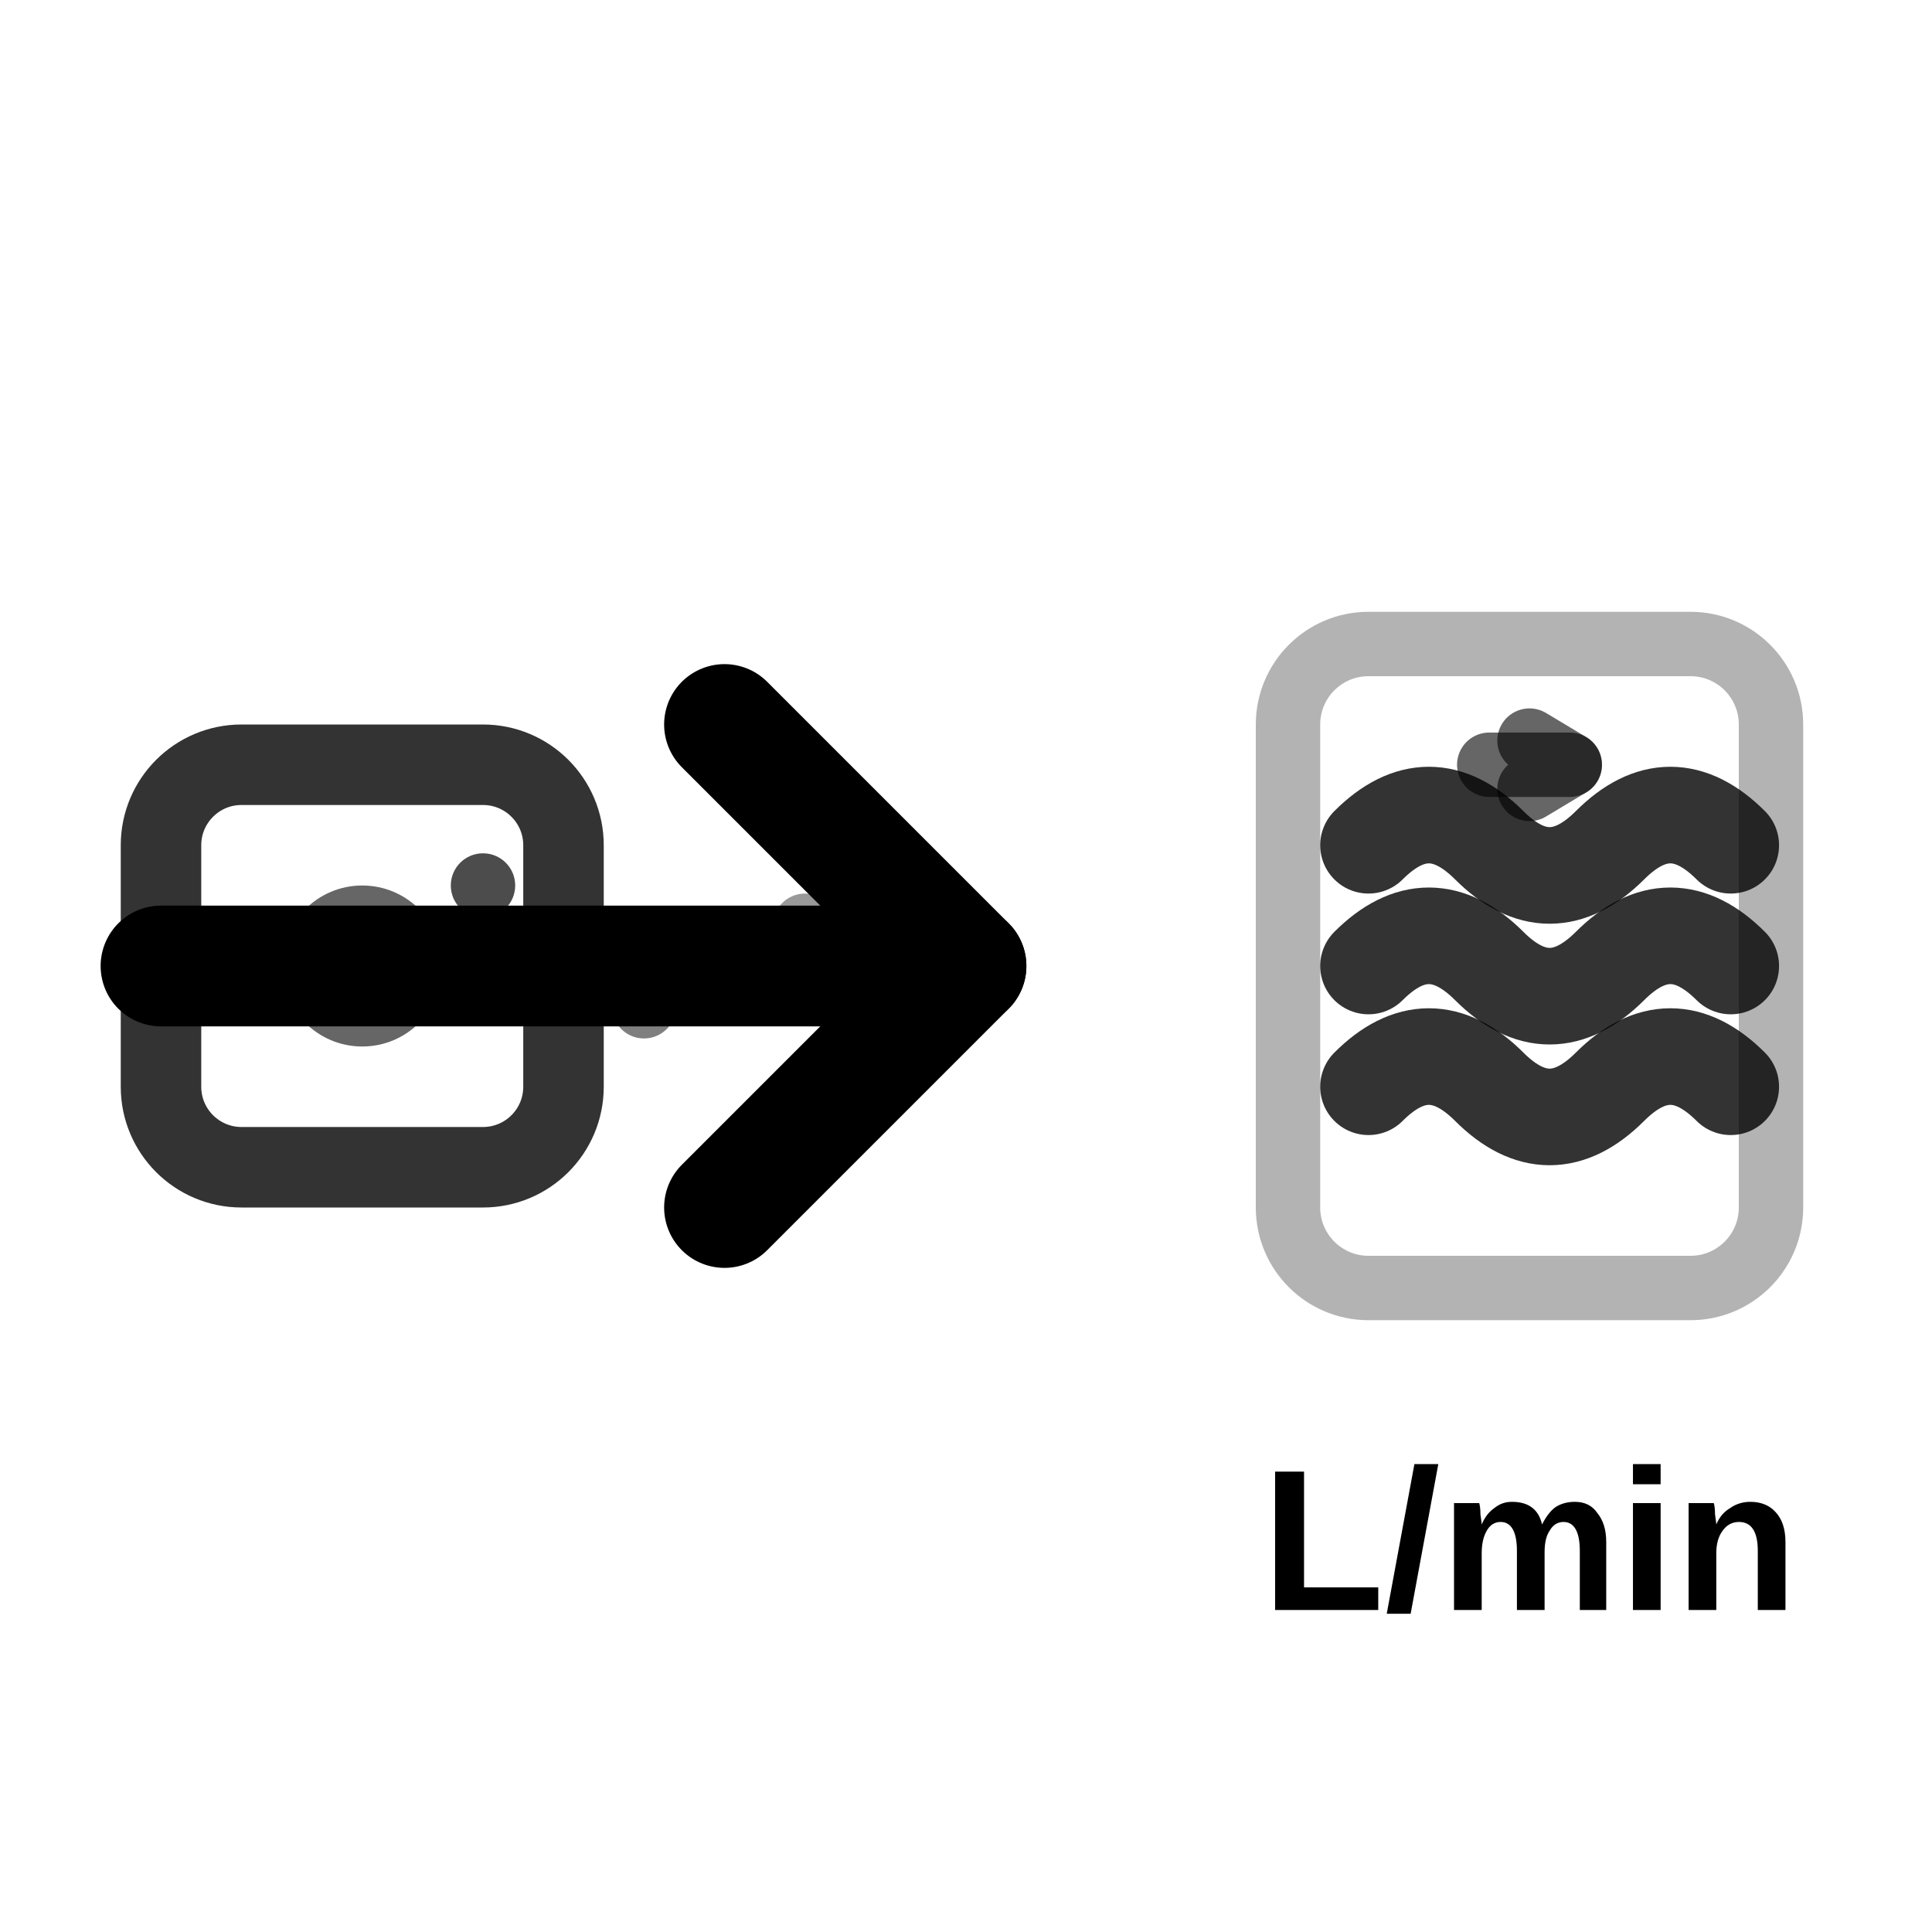
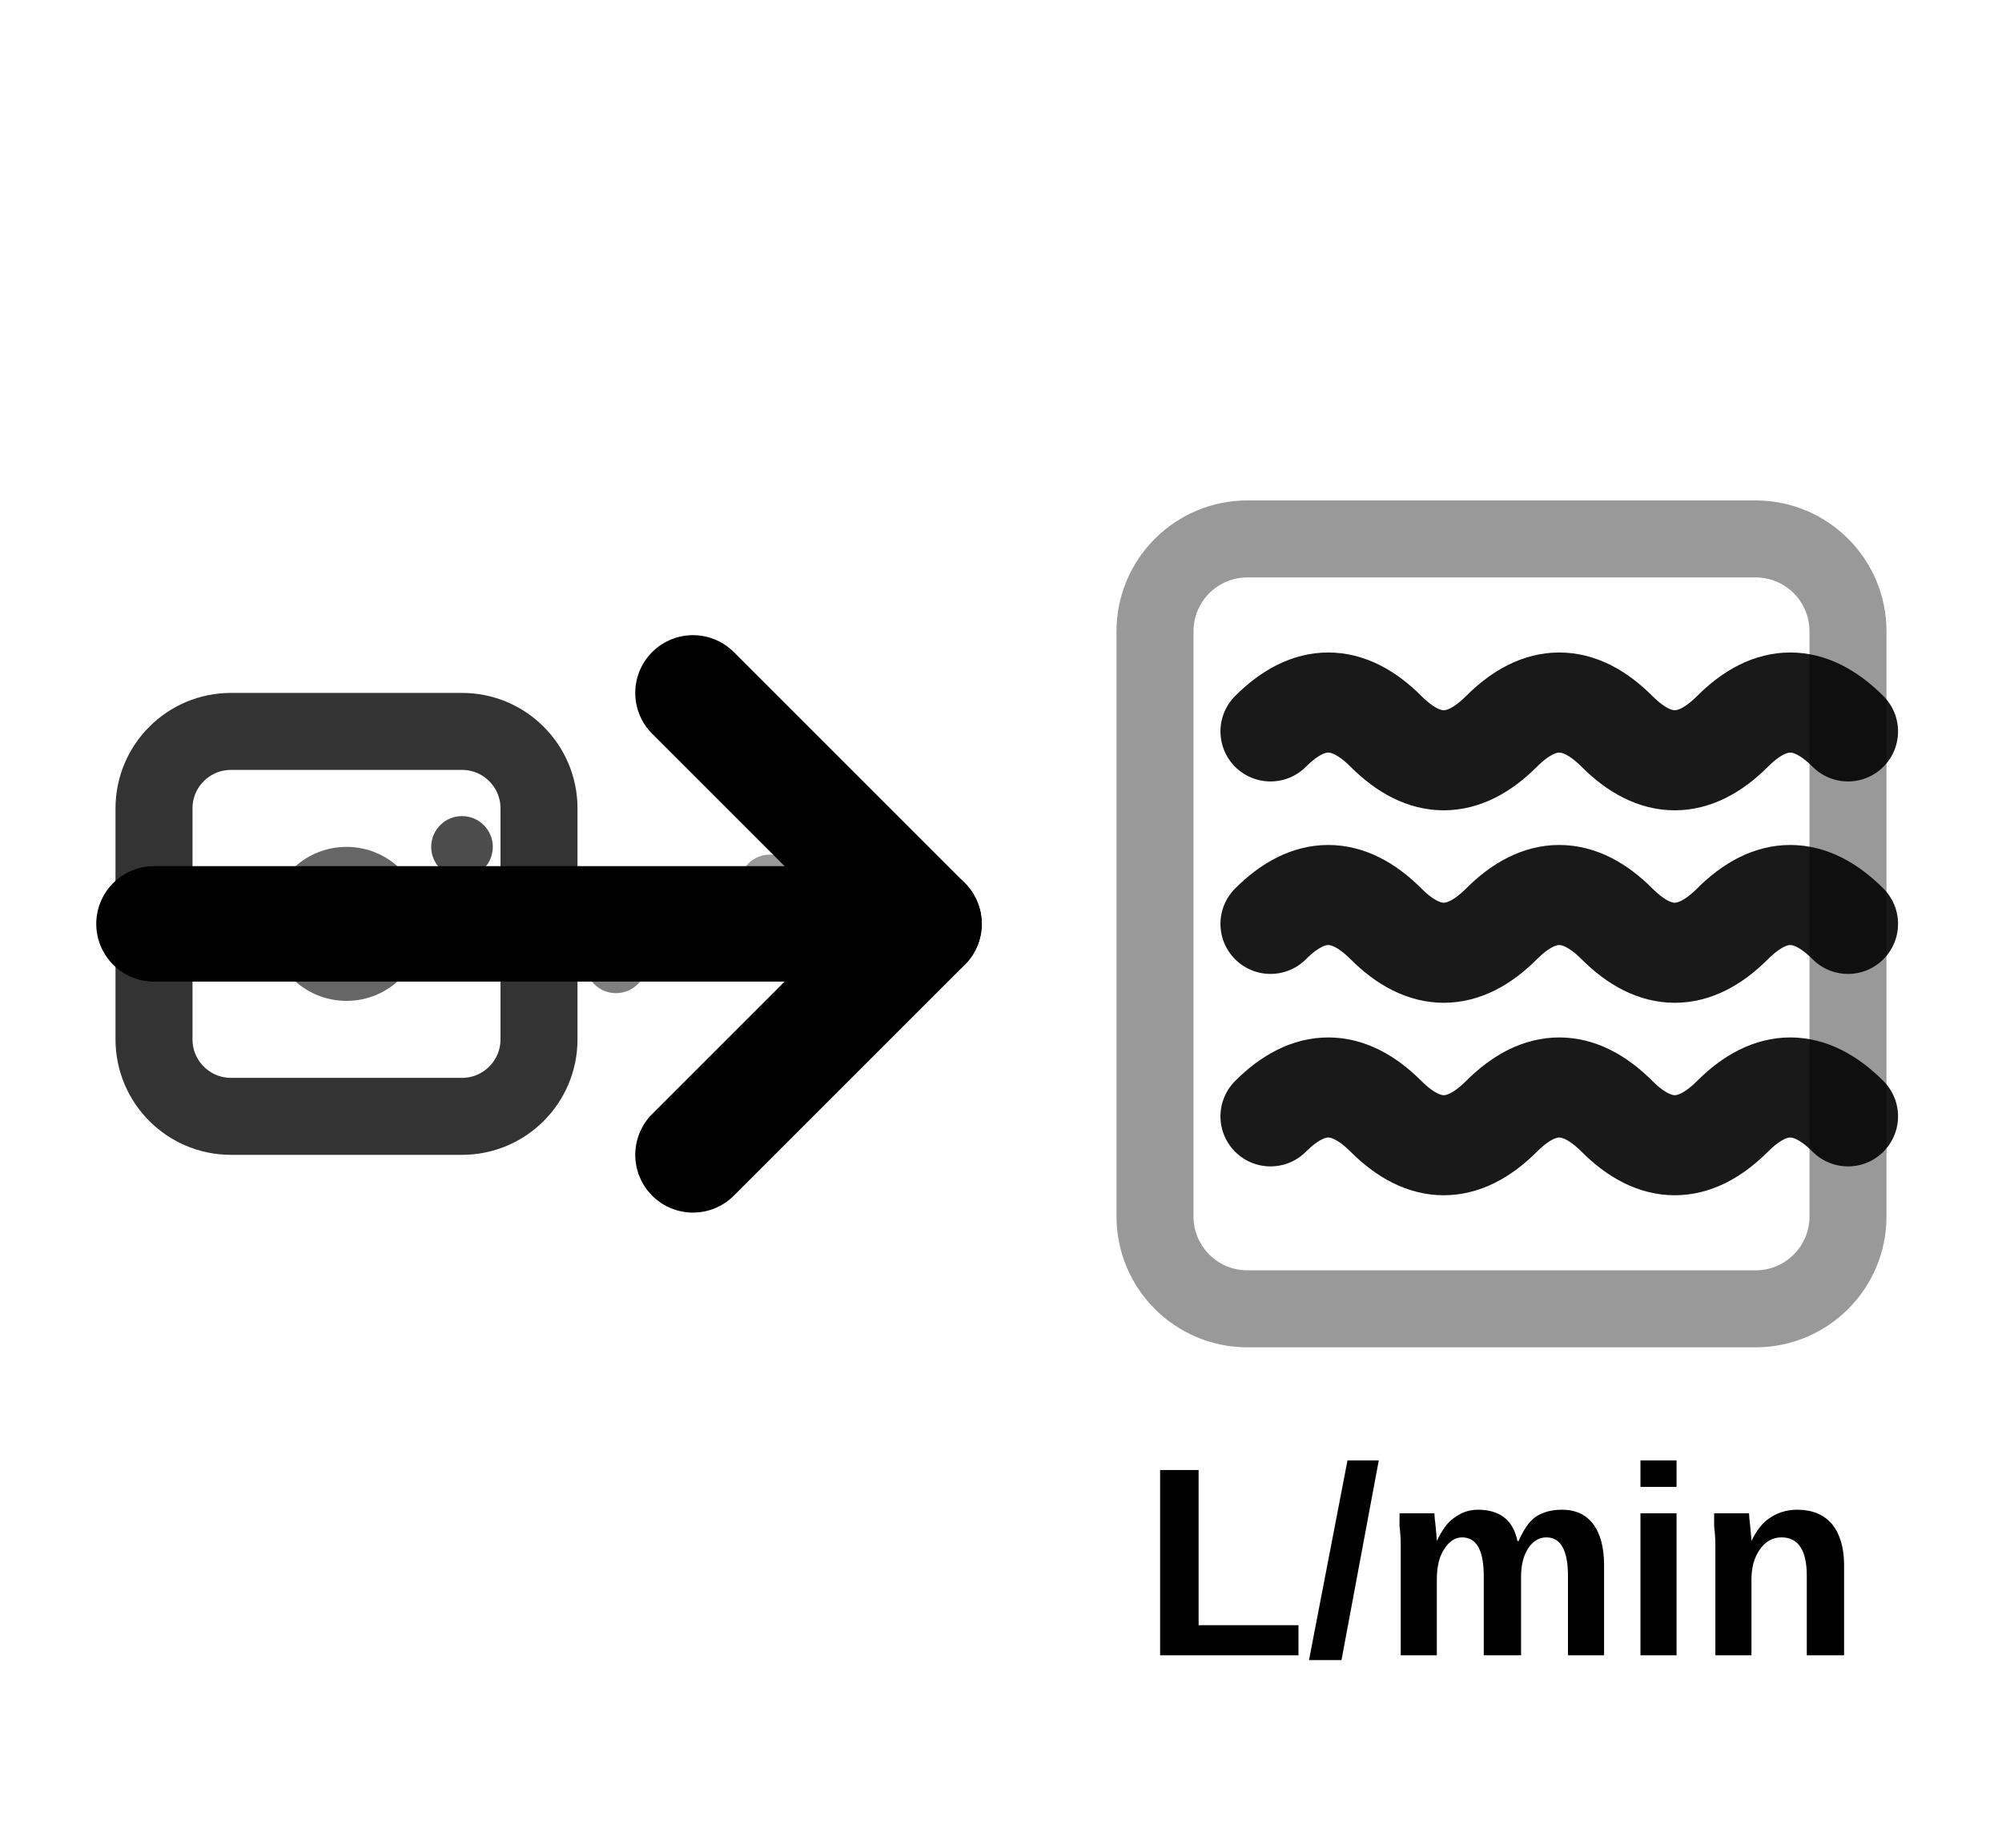
- <svg xmlns="http://www.w3.org/2000/svg" viewBox="0 0 24 24">
-   <rect x="16" y="8" width="6" height="8" rx="1" fill="none" stroke="currentColor" stroke-width="0.8" opacity="0.3" />
-   <path d="M17 10.5 C17.5 10 18 10 18.5 10.5 C19 11 19.5 11 20 10.5 C20.5 10 21 10 21.5 10.5" stroke="currentColor" stroke-width="1.2" fill="none" opacity="0.8" stroke-linecap="round" />
-   <path d="M17 12 C17.5 11.5 18 11.5 18.5 12 C19 12.5 19.5 12.5 20 12 C20.5 11.5 21 11.5 21.5 12" stroke="currentColor" stroke-width="1.2" fill="none" opacity="0.8" stroke-linecap="round" />
-   <path d="M17 13.5 C17.5 13 18 13 18.5 13.5 C19 14 19.5 14 20 13.5 C20.5 13 21 13 21.5 13.5" stroke="currentColor" stroke-width="1.2" fill="none" opacity="0.8" stroke-linecap="round" />
-   <text x="19" y="20" text-anchor="middle" font-family="Arial, sans-serif" font-size="2.5" font-weight="bold" fill="currentColor">L/min</text>
+ <svg xmlns="http://www.w3.org/2000/svg" viewBox="0 0 26 24">
+   <rect x="15" y="7" width="9" height="10" rx="1.2" fill="none" stroke="currentColor" stroke-width="1" opacity="0.4" />
+   <path d="M16.5 9.5 C17 9 17.5 9 18 9.5 C18.5 10 19 10 19.5 9.5 C20 9 20.5 9 21 9.5 C21.5 10 22 10 22.5 9.5 C23 9 23.5 9 24 9.5" stroke="currentColor" stroke-width="1.3" fill="none" opacity="0.9" stroke-linecap="round" />
+   <path d="M16.5 12 C17 11.5 17.5 11.5 18 12 C18.5 12.5 19 12.5 19.5 12 C20 11.5 20.5 11.5 21 12 C21.5 12.5 22 12.5 22.5 12 C23 11.5 23.5 11.5 24 12" stroke="currentColor" stroke-width="1.3" fill="none" opacity="0.9" stroke-linecap="round" />
+   <path d="M16.5 14.5 C17 14 17.5 14 18 14.5 C18.5 15 19 15 19.5 14.5 C20 14 20.5 14 21 14.5 C21.5 15 22 15 22.5 14.5 C23 14 23.5 14 24 14.5" stroke="currentColor" stroke-width="1.3" fill="none" opacity="0.9" stroke-linecap="round" />
+   <text x="19.5" y="21.5" text-anchor="middle" font-family="Arial, sans-serif" font-size="3.5" font-weight="bold" fill="currentColor">L/min</text>
  <path d="M2 12 L12 12" stroke="currentColor" stroke-width="1.5" fill="none" stroke-linecap="round" />
  <path d="M9 9 L12 12 L9 15" stroke="currentColor" stroke-width="1.5" fill="none" stroke-linejoin="round" stroke-linecap="round" />
  <rect x="2" y="9.5" width="5" height="5" rx="1" fill="none" stroke="currentColor" stroke-width="1" opacity="0.8" />
  <circle cx="4.5" cy="12" r="1" fill="currentColor" opacity="0.6" />
  <circle cx="6" cy="11" r="0.4" fill="currentColor" opacity="0.7">
    <animate attributeName="opacity" values="0.3;0.9;0.3" dur="2s" repeatCount="indefinite" />
  </circle>
  <circle cx="8" cy="12.5" r="0.4" fill="currentColor" opacity="0.5">
    <animate attributeName="opacity" values="0.3;0.9;0.3" dur="2s" begin="0.4s" repeatCount="indefinite" />
  </circle>
  <circle cx="10" cy="11.5" r="0.4" fill="currentColor" opacity="0.4">
    <animate attributeName="opacity" values="0.3;0.9;0.3" dur="2s" begin="0.8s" repeatCount="indefinite" />
  </circle>
-   <path d="M18.5 9.5 L19.5 9.5" stroke="currentColor" stroke-width="0.8" fill="none" opacity="0.6" stroke-linecap="round" />
-   <path d="M19 9.2 L19.5 9.5 L19 9.8" stroke="currentColor" stroke-width="0.8" fill="none" stroke-linejoin="round" stroke-linecap="round" opacity="0.6" />
</svg>
